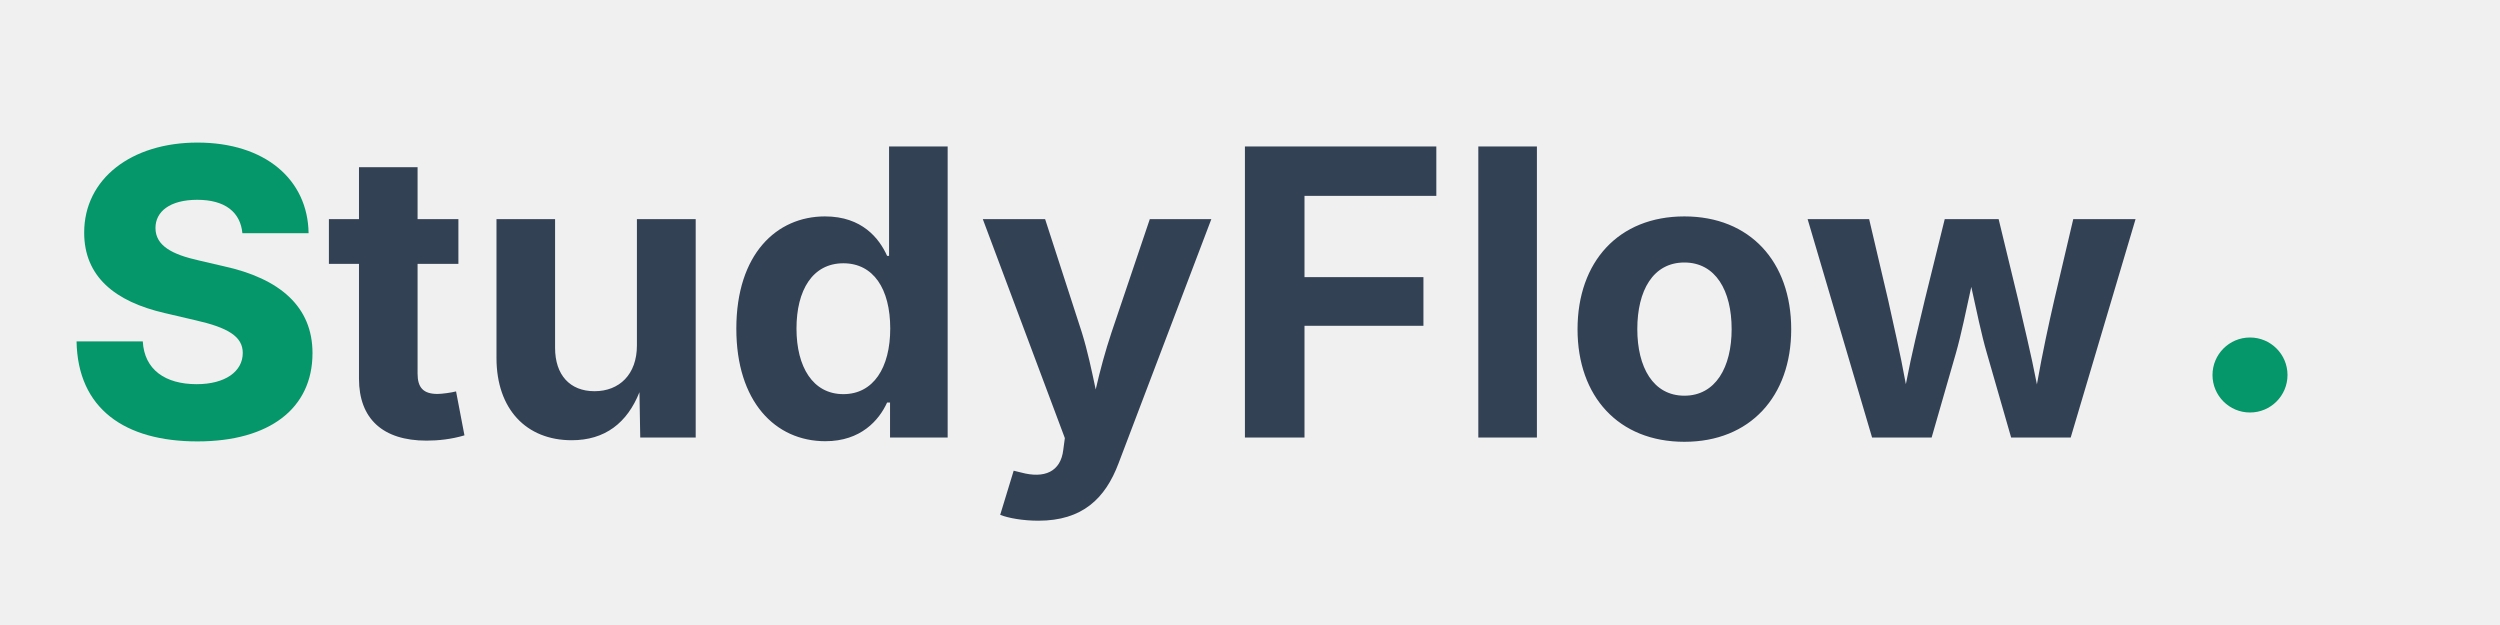
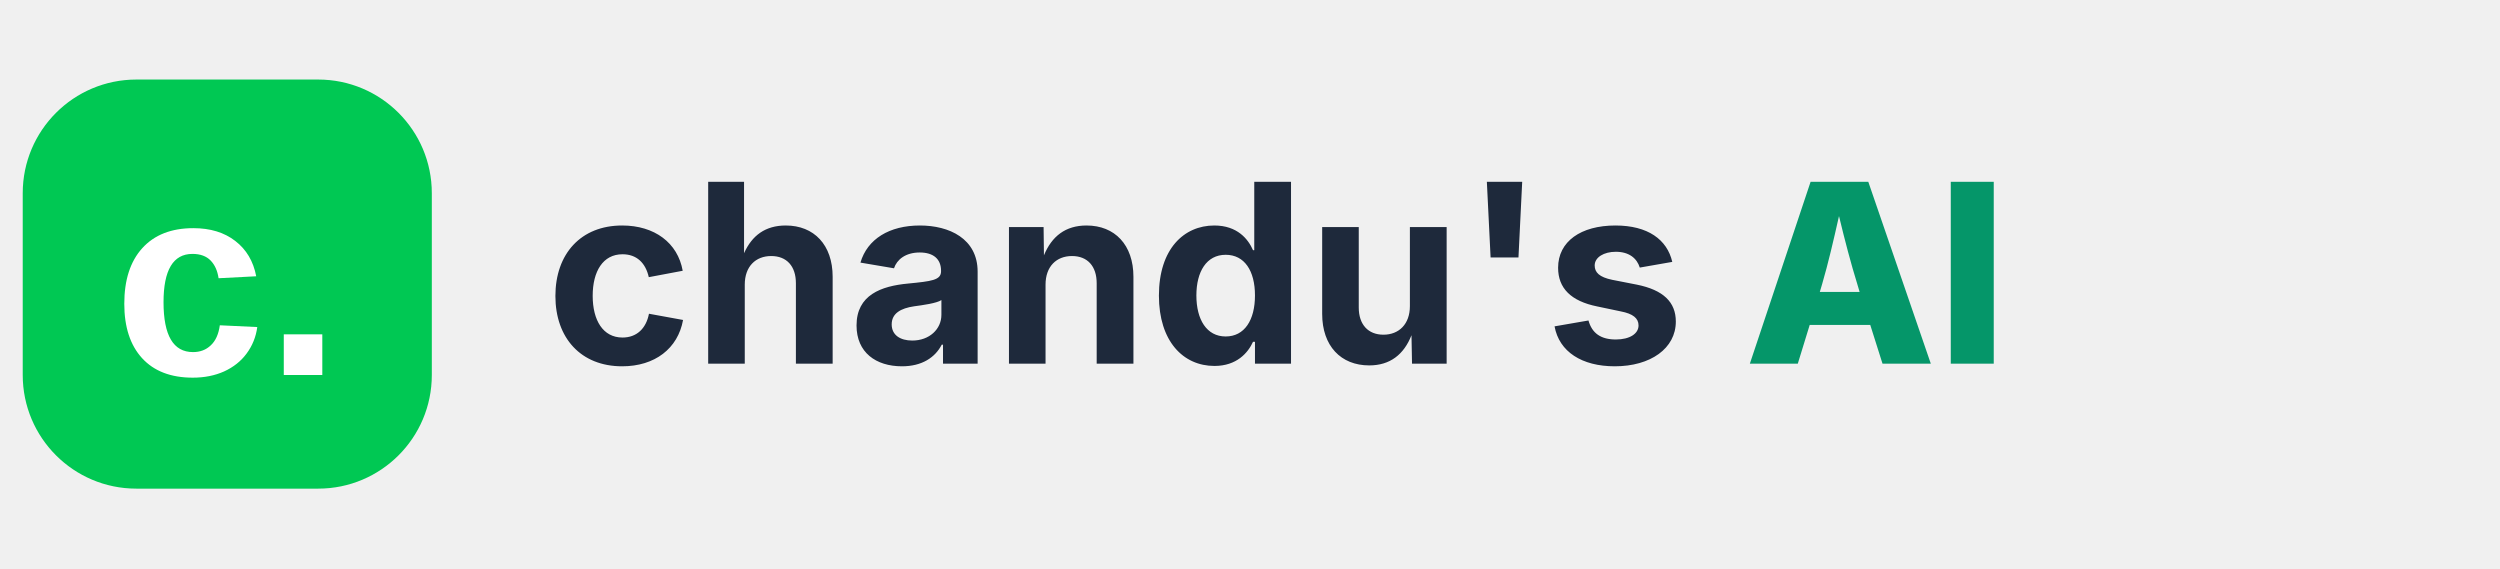
- <svg xmlns="http://www.w3.org/2000/svg" width="400" height="100" viewBox="0 0 400 100" fill="none">
-   <text x="10" y="70" font-family="Inter, system-ui, sans-serif" font-weight="800" font-size="64" fill="#059669">S</text>
-   <text x="52" y="70" font-family="Inter, system-ui, sans-serif" font-weight="700" font-size="64" fill="#334155">tudyFlow</text>
-   <circle cx="360" cy="60" r="6" fill="#059669" />
+ <svg xmlns="http://www.w3.org/2000/svg" width="220" height="50" viewBox="0 0 220 50" fill="none">
+   <rect x="2" y="7" width="36" height="36" rx="10" fill="#00C853" />
+   <text x="10" y="33" font-family="Arial, sans-serif" font-weight="900" font-size="24" fill="white">c.</text>
+   <text x="48" y="32" font-family="Inter, system-ui, sans-serif" font-weight="700" font-size="22" fill="#1e293b">chandu's <tspan fill="#059669" font-weight="800">AI</tspan>
+   </text>
</svg>
